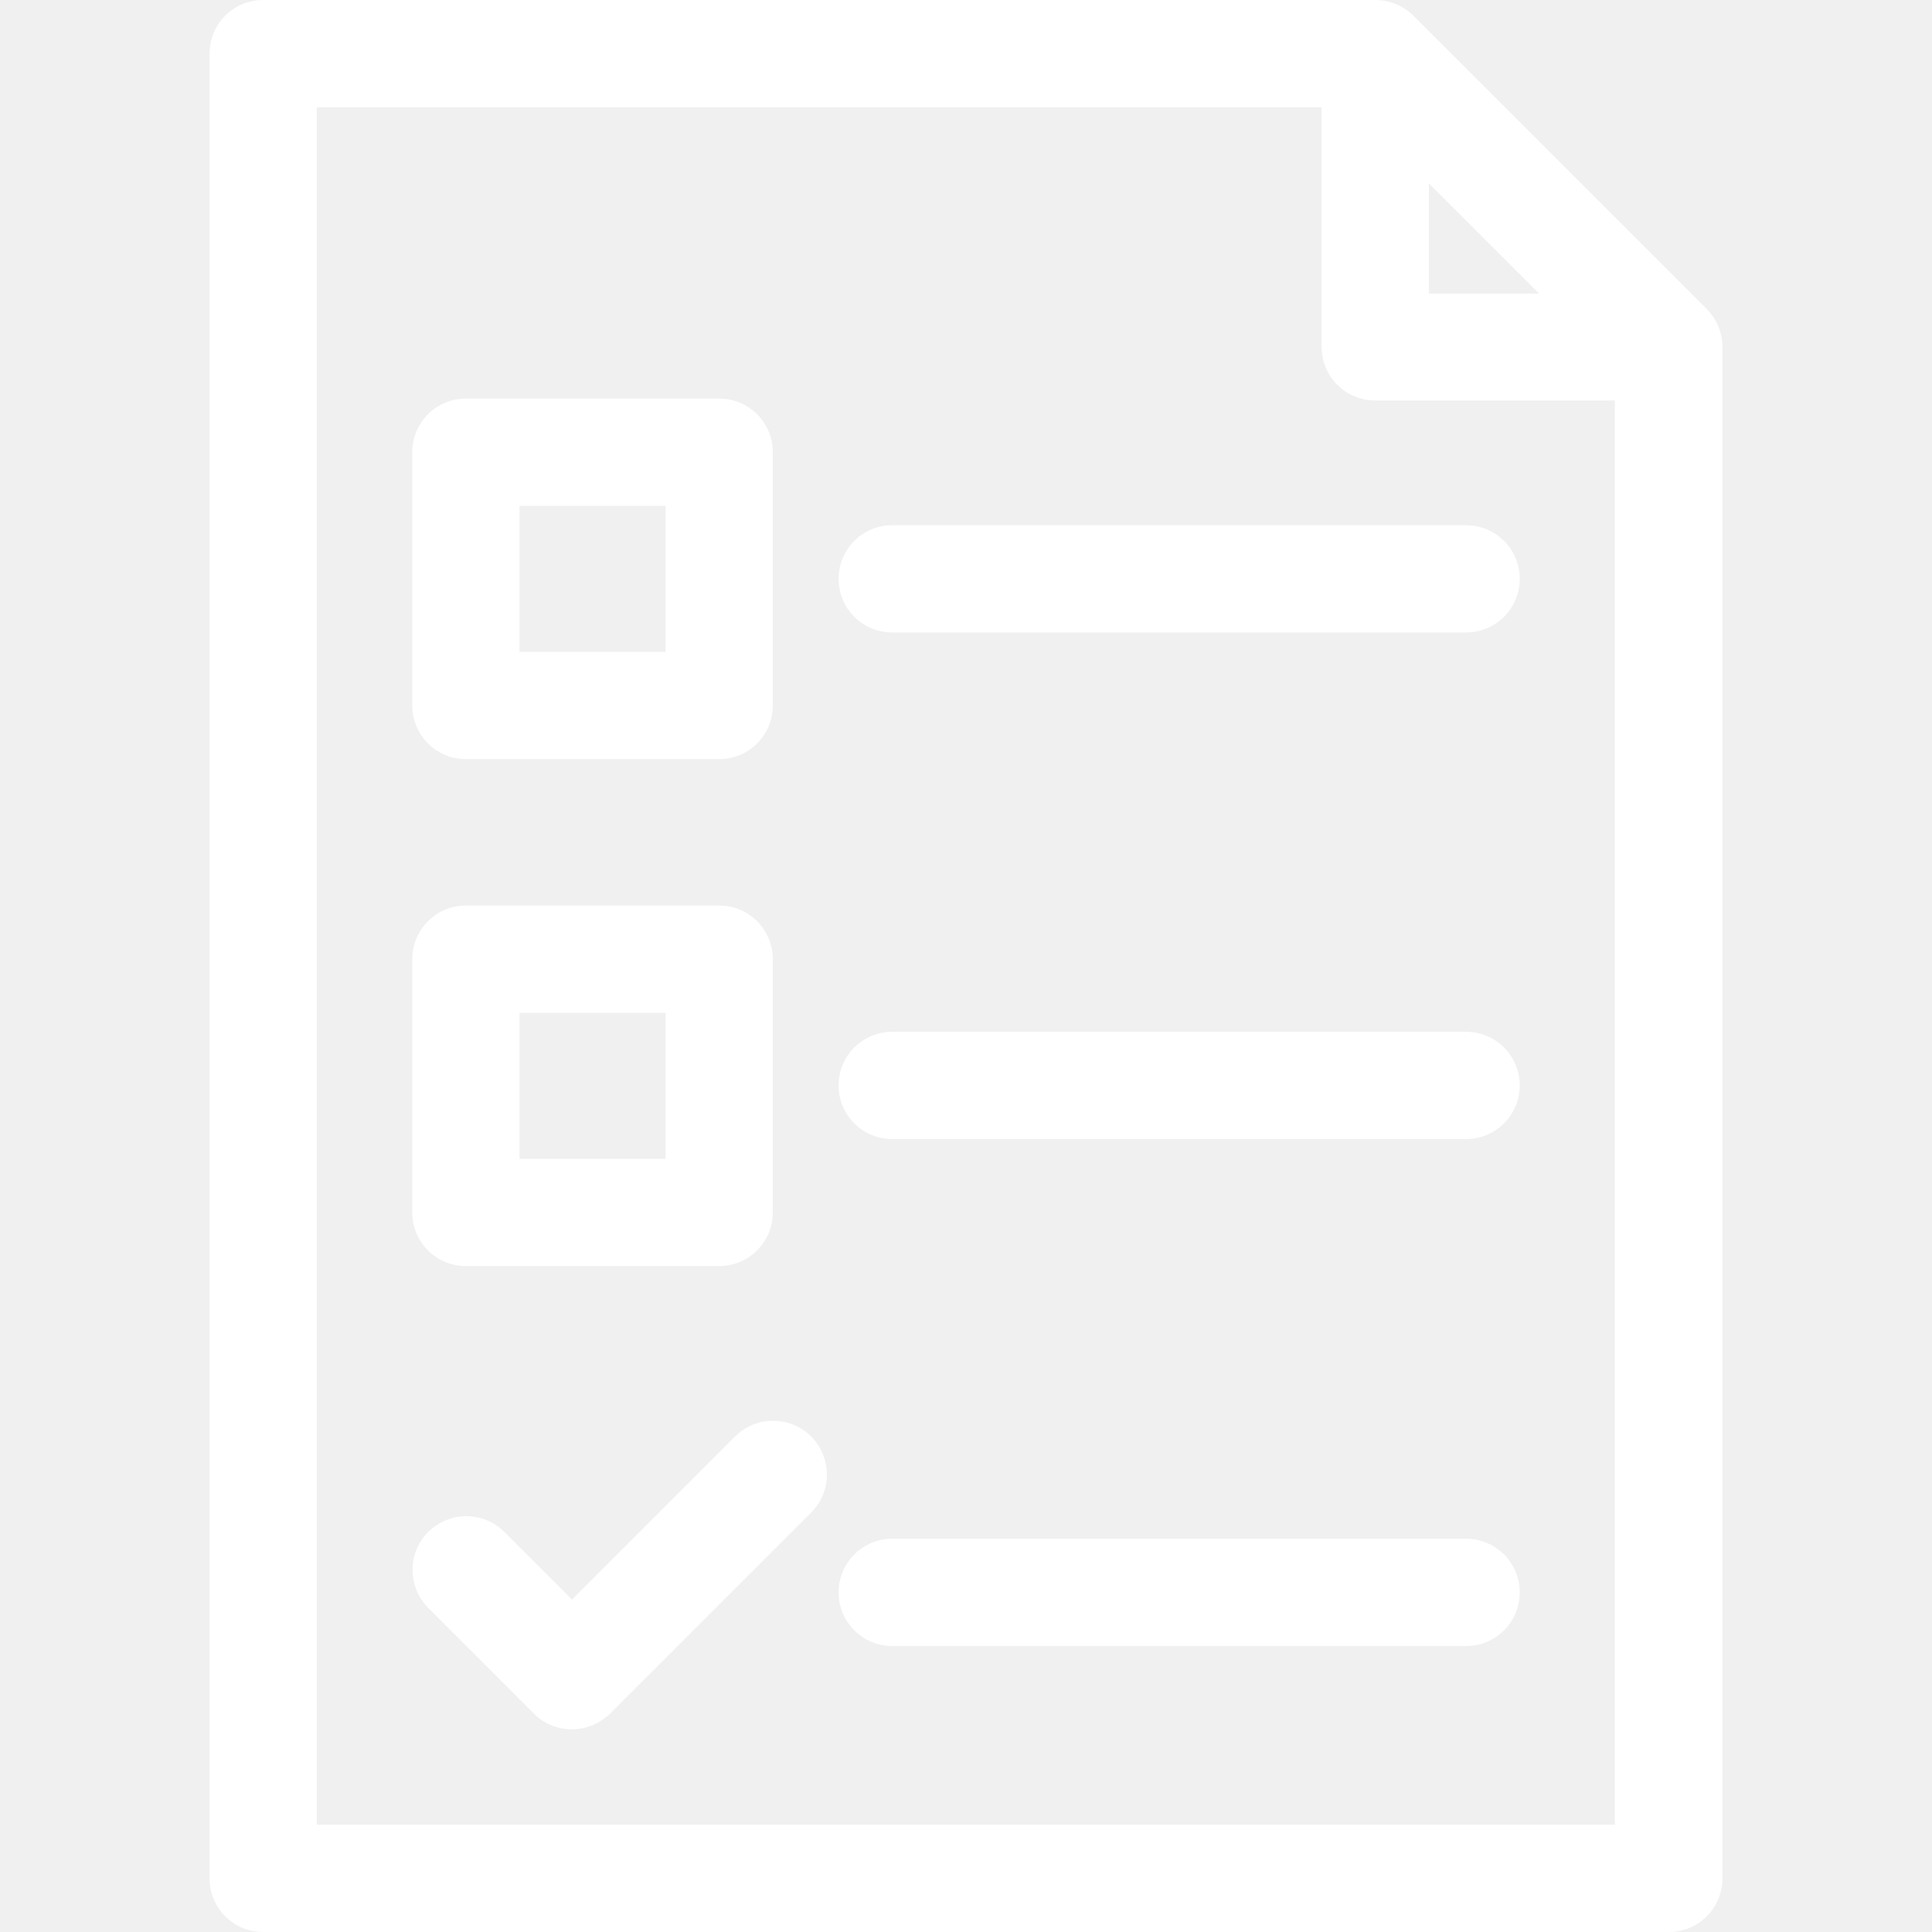
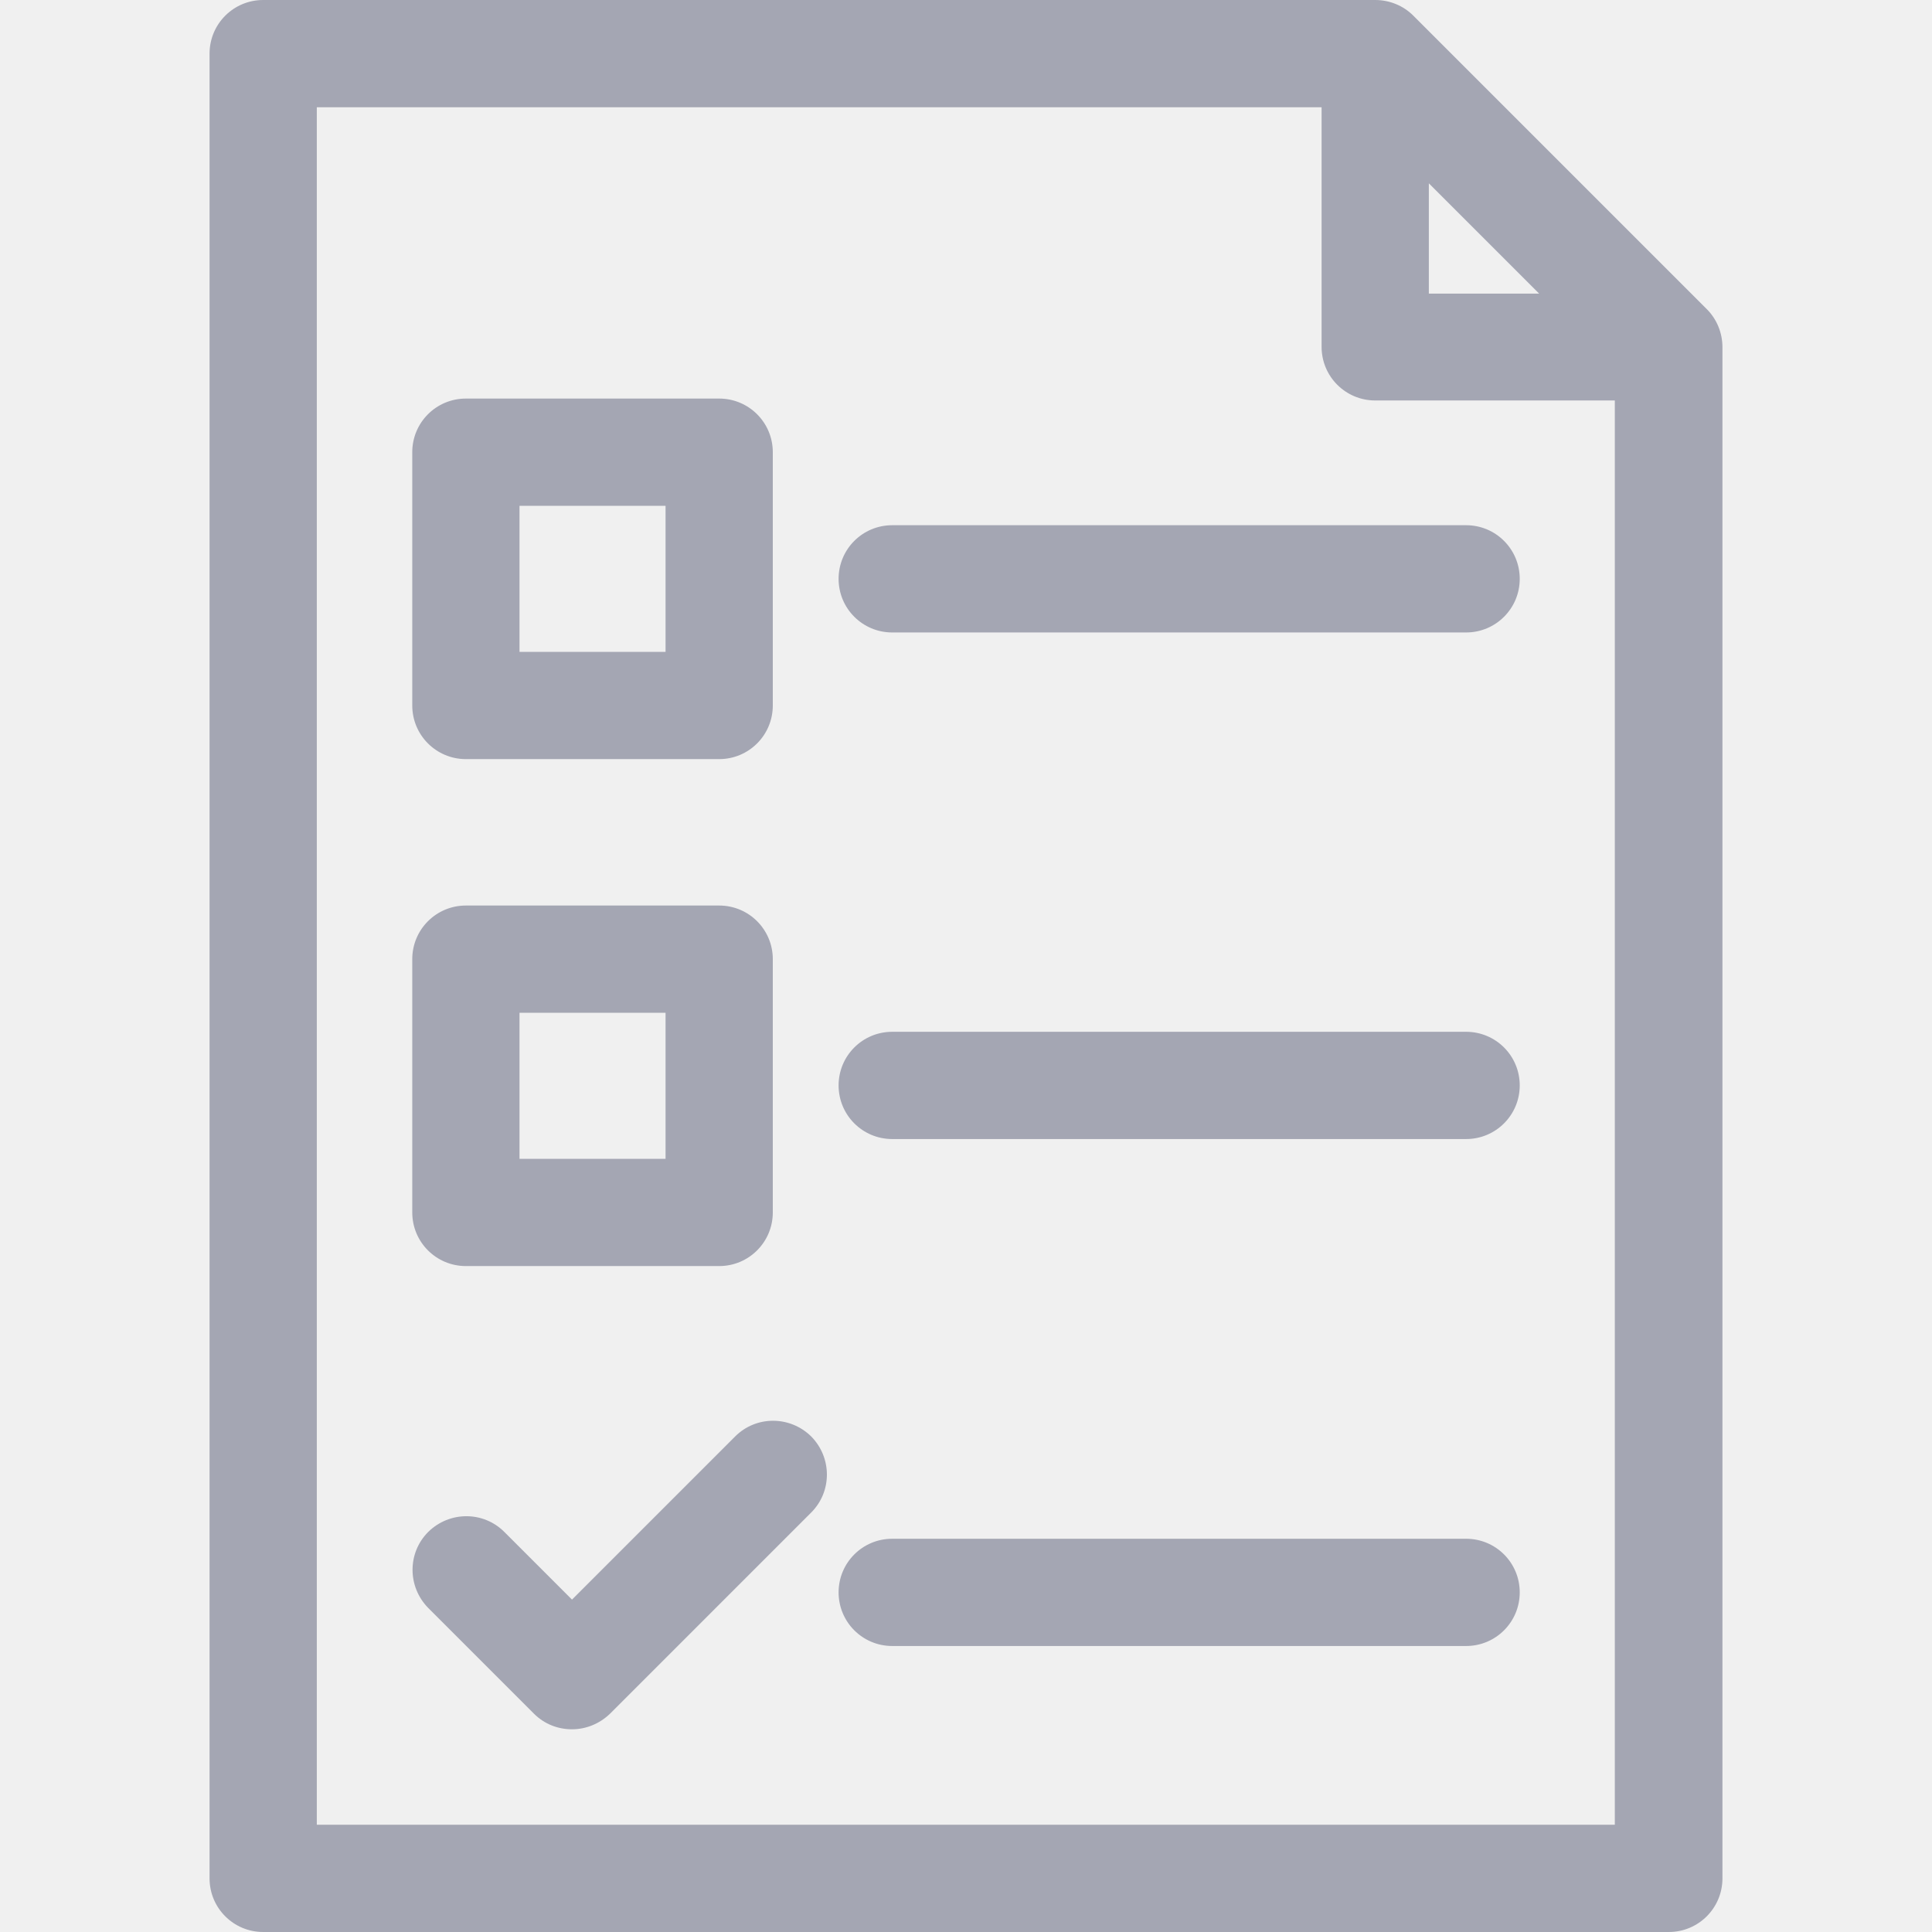
- <svg xmlns="http://www.w3.org/2000/svg" fill="#FFFFFF" height="800px" width="800px" version="1.1" id="Layer_1" viewBox="0 0 508 508" xml:space="preserve">
+ <svg xmlns="http://www.w3.org/2000/svg" fill="#A4A6B3" height="800px" width="800px" version="1.1" id="Layer_1" viewBox="0 0 508 508" xml:space="preserve">
  <g>
    <g>
      <path d="M448.8,81.3L371.6,4.1c-2.6-2.6-6.2-4.1-10-4.1H69.2c-7.8,0-14.1,6.3-14.1,14.1v479.8c0,7.8,6.3,14.1,14.1,14.1h369.6    c7.8,0,14.1-6.3,14.1-14.1V91.3C452.9,87.5,451.4,83.9,448.8,81.3z M375.7,48.2l29,29h-29V48.2z M83.3,479.8V28.2h264.2v63    c0,7.8,6.3,14.1,14.1,14.1h63v374.5H83.3z" />
    </g>
  </g>
  <g>
    <g>
      <path d="M385.5,138.1H234.6c-7.8,0-14.1,6.3-14.1,14.1c0,7.8,6.3,14.1,14.1,14.1h150.9c7.8,0,14.1-6.3,14.1-14.1    C399.6,144.4,393.3,138.1,385.5,138.1z" />
    </g>
  </g>
  <g>
    <g>
      <path d="M385.5,271.3H234.6c-7.8,0-14.1,6.3-14.1,14.1c0,7.8,6.3,14.1,14.1,14.1h150.9c7.8,0,14.1-6.3,14.1-14.1    C399.6,277.6,393.3,271.3,385.5,271.3z" />
    </g>
  </g>
  <g>
    <g>
      <path d="M385.5,404.6H234.6c-7.8,0-14.1,6.3-14.1,14.1c0,7.8,6.3,14.1,14.1,14.1h150.9c7.8,0,14.1-6.3,14.1-14.1    C399.6,410.9,393.3,404.6,385.5,404.6z" />
    </g>
  </g>
  <g>
    <g>
      <path d="M189.1,104.8h-66.6c-7.8,0-14.1,6.3-14.1,14.1v66.6c0,7.8,6.3,14.1,14.1,14.1h66.6c7.8,0,14.1-6.3,14.1-14.1v-66.6    C203.2,111.1,196.9,104.8,189.1,104.8z M175,171.4h-38.4V133H175V171.4z" />
    </g>
  </g>
  <g>
    <g>
      <path d="M189.1,238.1h-66.6c-7.8,0-14.1,6.3-14.1,14.1v66.6c0,7.8,6.3,14.1,14.1,14.1h66.6c7.8,0,14.1-6.3,14.1-14.1v-66.6    C203.2,244.4,196.9,238.1,189.1,238.1z M175,304.7h-38.4v-38.4H175V304.7z" />
    </g>
  </g>
  <g>
    <g>
      <path d="M213.3,377.7c-5.6-5.5-14.5-5.5-20,0l-42.9,42.9l-17.8-17.8c-5.5-5.5-14.4-5.5-20,0c-5.5,5.5-5.5,14.4,0,20l27.8,27.8    c2.8,2.8,6.4,4.1,10,4.1c3.6,0,7.2-1.4,10-4.1l52.9-52.9C218.8,392.2,218.8,383.3,213.3,377.7z" />
    </g>
  </g>
</svg>
